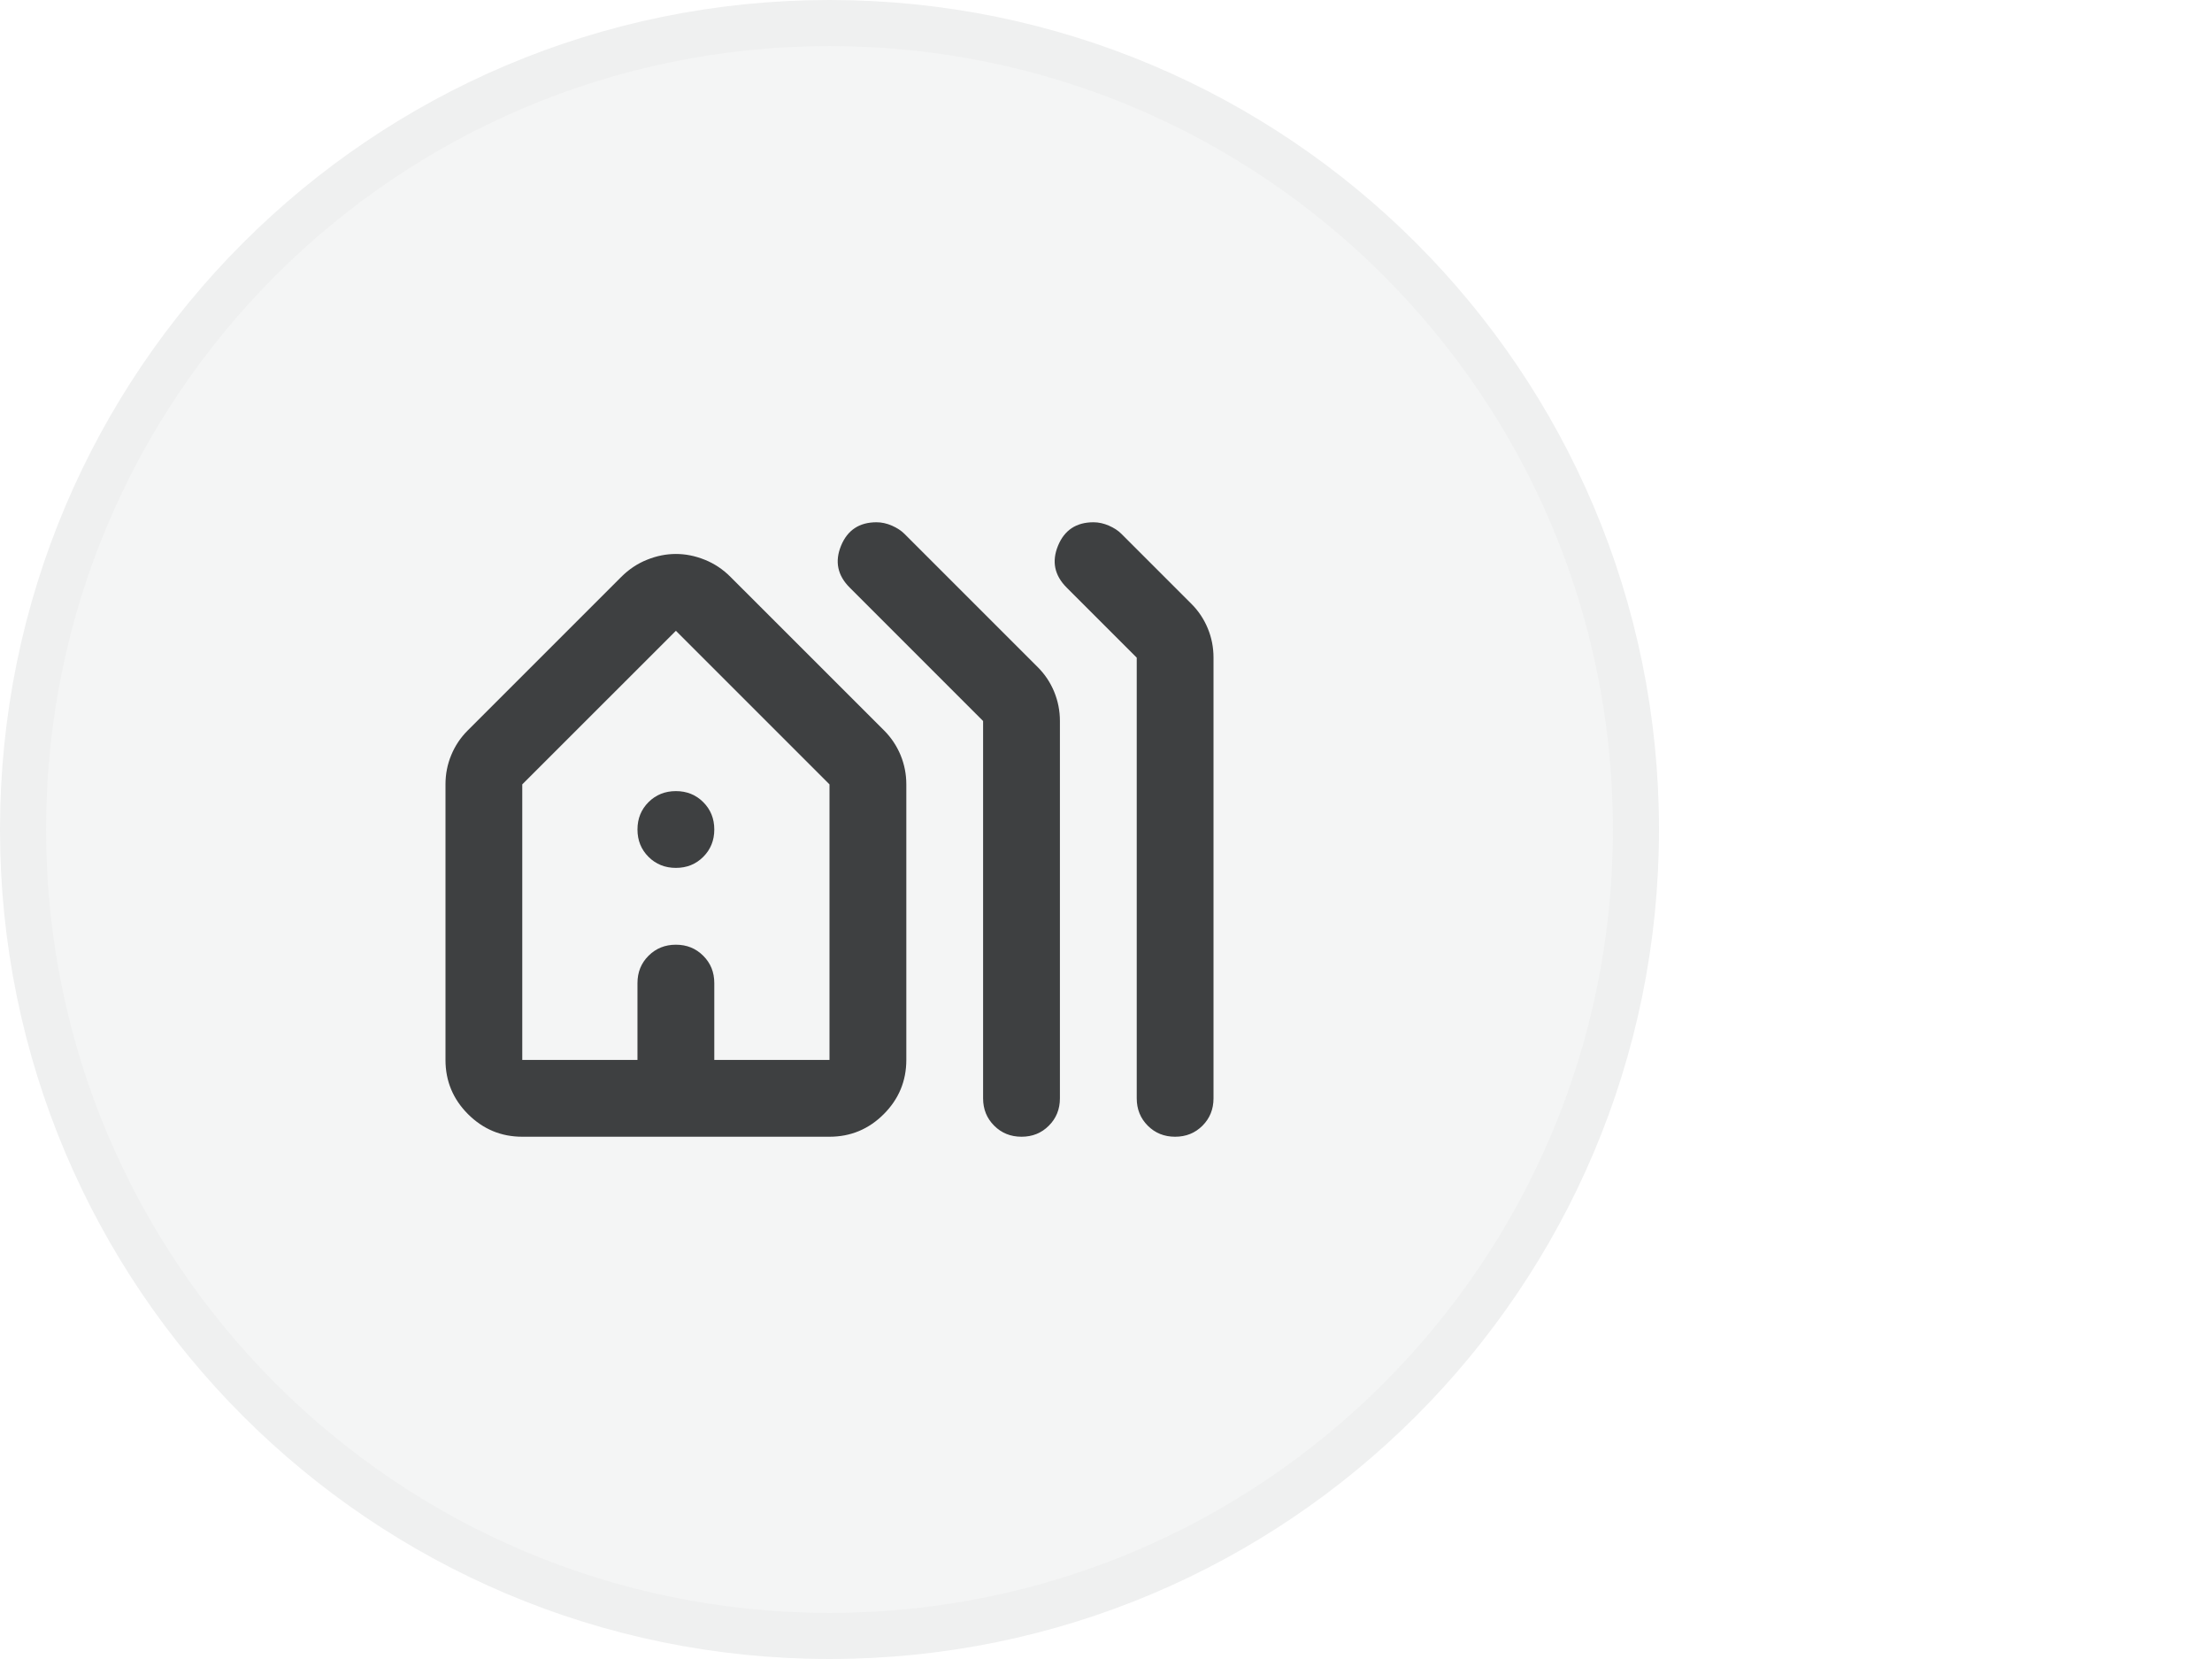
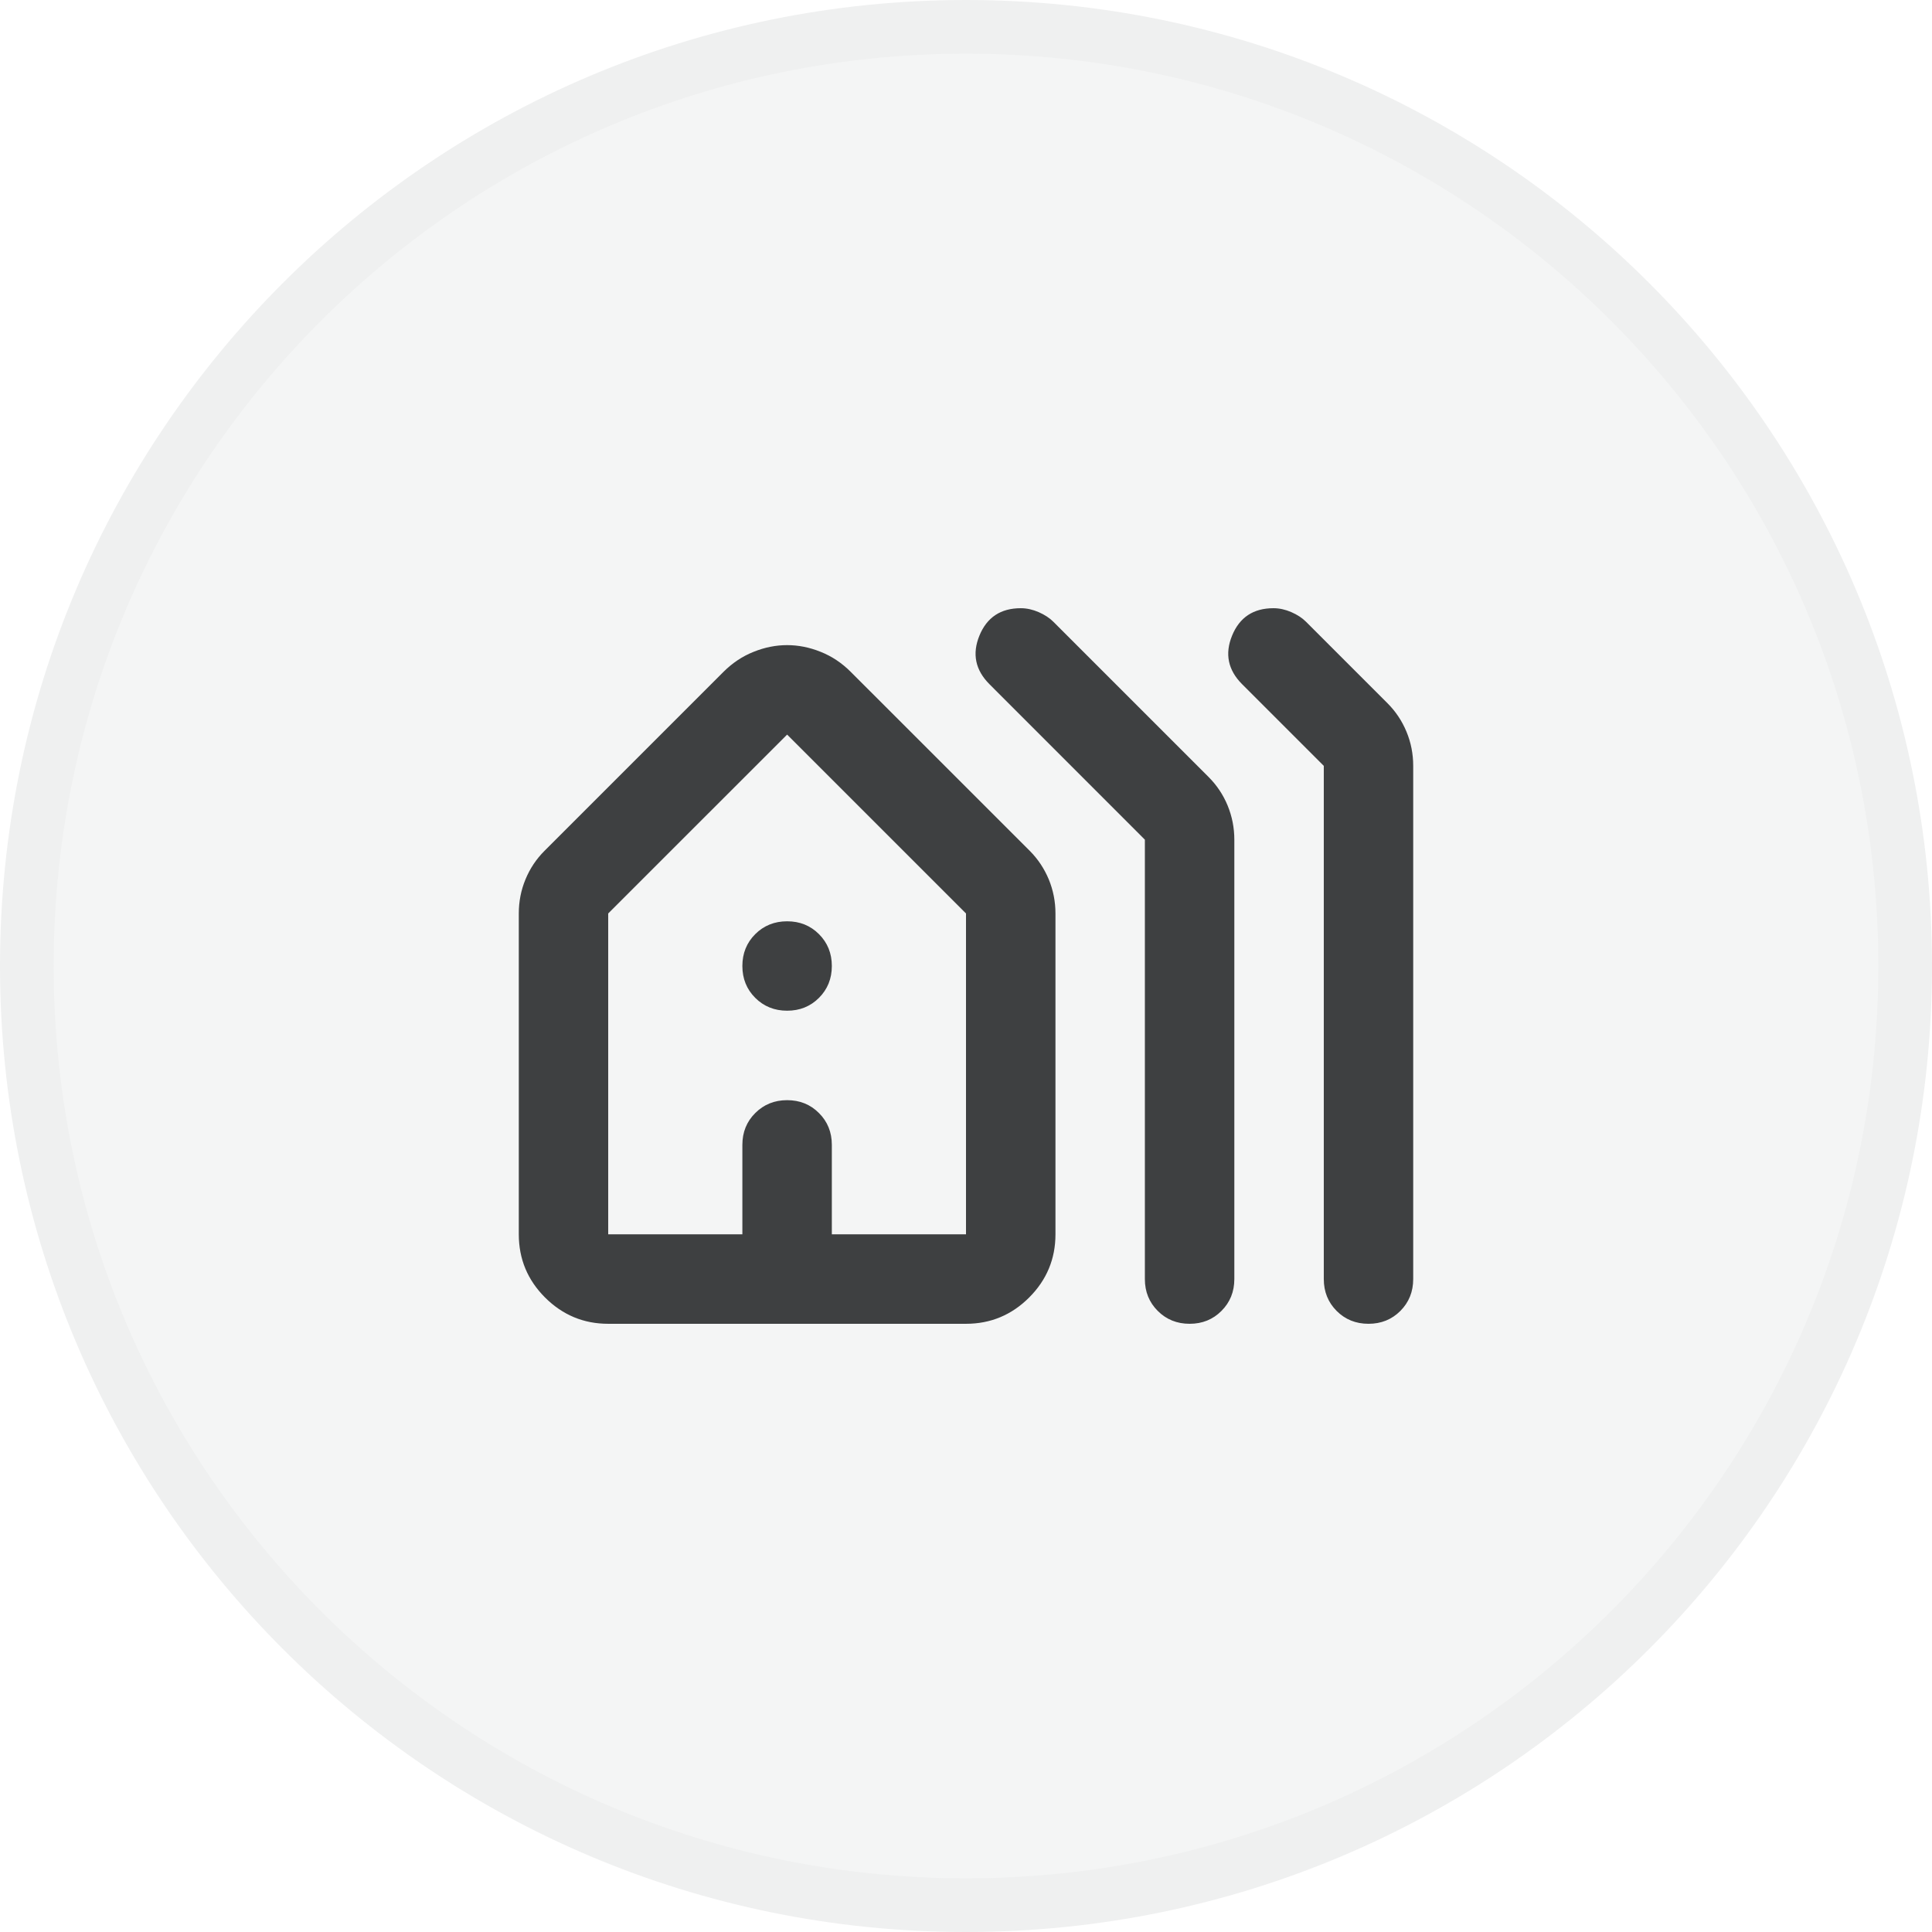
- <svg xmlns="http://www.w3.org/2000/svg" width="48" height="36" viewBox="0 0 48 36" fill="none">
+ <svg xmlns="http://www.w3.org/2000/svg" width="36" height="36" viewBox="0 0 36 36" fill="none">
  <rect x="0.5" y="0.5" width="35" height="35" rx="17.5" fill="#F4F5F5" />
  <rect x="0.5" y="0.5" width="35" height="35" rx="17.5" stroke="#EFF0F0" />
  <mask id="mask0_community_2" style="mask-type:alpha" maskUnits="userSpaceOnUse" x="8" y="8" width="20" height="20">
    <rect x="8" y="8" width="20" height="20" fill="#D9D9D9" />
  </mask>
  <g mask="url(#mask0_community_2)">
    <path d="M9.667 23V17.021C9.667 16.799 9.708 16.587 9.792 16.385C9.875 16.184 9.993 16.007 10.146 15.854L13.479 12.521C13.646 12.354 13.833 12.229 14.042 12.146C14.25 12.062 14.458 12.021 14.667 12.021C14.875 12.021 15.083 12.062 15.292 12.146C15.5 12.229 15.688 12.354 15.854 12.521L19.188 15.854C19.34 16.007 19.458 16.184 19.542 16.385C19.625 16.587 19.667 16.799 19.667 17.021V23C19.667 23.458 19.503 23.851 19.177 24.177C18.851 24.503 18.458 24.667 18 24.667H11.333C10.875 24.667 10.483 24.503 10.156 24.177C9.83 23.851 9.667 23.458 9.667 23ZM11.333 23H13.833V21.333C13.833 21.097 13.913 20.899 14.073 20.74C14.233 20.58 14.431 20.5 14.667 20.5C14.903 20.5 15.101 20.58 15.26 20.74C15.42 20.899 15.5 21.097 15.5 21.333V23H18V17.021L14.667 13.688L11.333 17.021V23ZM21.333 23.833V15.646L18.438 12.75C18.174 12.486 18.111 12.184 18.25 11.844C18.389 11.504 18.646 11.333 19.021 11.333C19.132 11.333 19.243 11.358 19.354 11.406C19.465 11.455 19.556 11.514 19.625 11.583L22.521 14.479C22.674 14.632 22.792 14.809 22.875 15.01C22.958 15.212 23 15.424 23 15.646V23.833C23 24.07 22.92 24.267 22.76 24.427C22.601 24.587 22.403 24.667 22.167 24.667C21.931 24.667 21.733 24.587 21.573 24.427C21.413 24.267 21.333 24.07 21.333 23.833ZM24.667 23.833V14.271L23.146 12.75C22.882 12.486 22.819 12.184 22.958 11.844C23.097 11.504 23.354 11.333 23.729 11.333C23.84 11.333 23.951 11.358 24.062 11.406C24.174 11.455 24.264 11.514 24.333 11.583L25.854 13.104C26.007 13.257 26.125 13.434 26.208 13.635C26.292 13.837 26.333 14.049 26.333 14.271V23.833C26.333 24.07 26.253 24.267 26.094 24.427C25.934 24.587 25.736 24.667 25.5 24.667C25.264 24.667 25.066 24.587 24.906 24.427C24.747 24.267 24.667 24.07 24.667 23.833ZM14.667 18.833C14.431 18.833 14.233 18.753 14.073 18.594C13.913 18.434 13.833 18.236 13.833 18C13.833 17.764 13.913 17.566 14.073 17.406C14.233 17.247 14.431 17.167 14.667 17.167C14.903 17.167 15.101 17.247 15.26 17.406C15.42 17.566 15.5 17.764 15.5 18C15.5 18.236 15.42 18.434 15.26 18.594C15.101 18.753 14.903 18.833 14.667 18.833Z" fill="#3E4041" />
  </g>
</svg>
